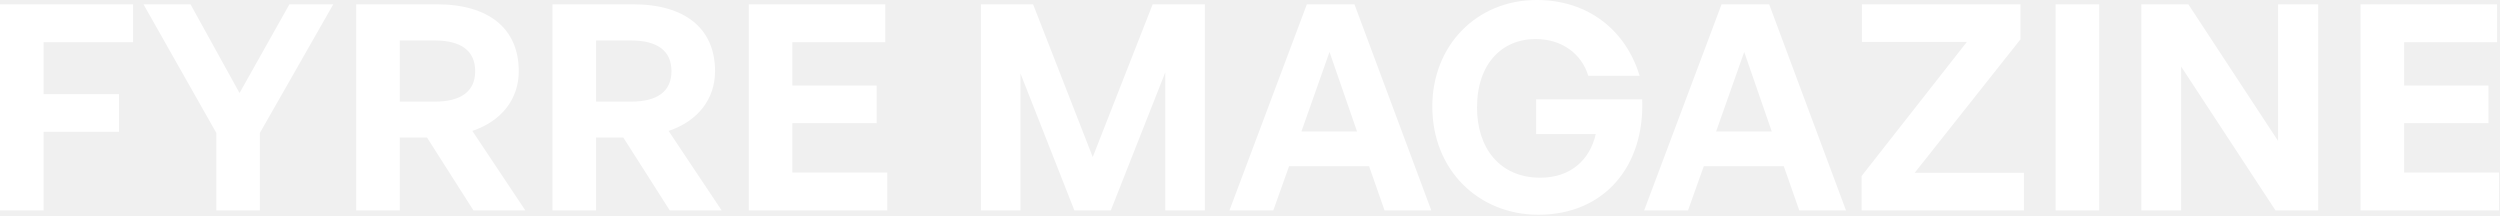
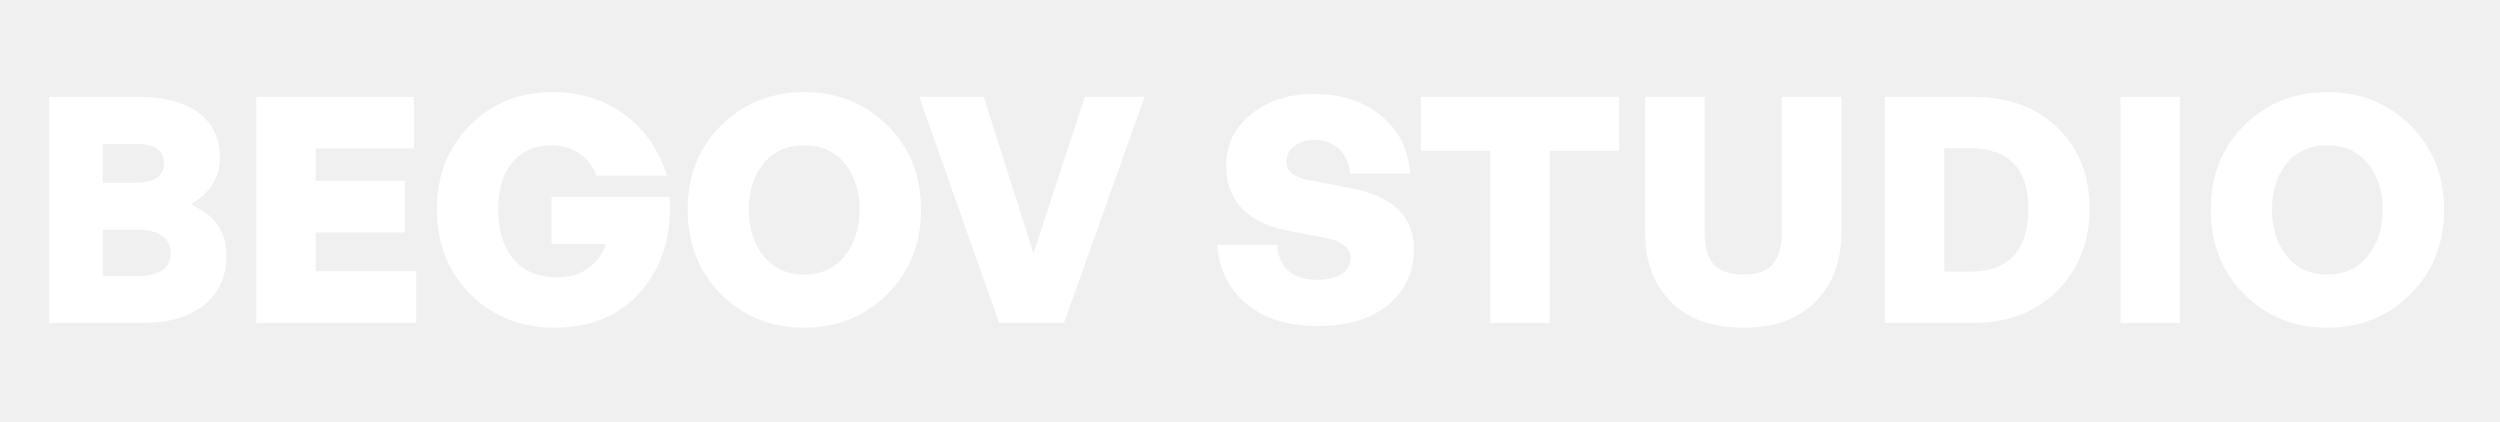
- <svg xmlns="http://www.w3.org/2000/svg" width="209" height="18" viewBox="0 0 209 18" fill="none">
-   <path d="M3.644 17.592V11.016H9.948V7.872H3.644V3.528H11.123V0.36H0V17.592H3.644Z" fill="white" />
-   <path d="M21.727 11.112L27.863 0.36H24.196L20.025 7.776L15.926 0.36H11.994L18.083 11.112V17.592H21.727V11.112Z" fill="white" />
-   <path d="M33.421 17.592V11.496H35.698L39.581 17.592H43.92L39.485 10.944C41.931 10.128 43.369 8.28 43.369 5.952C43.369 2.376 40.852 0.36 36.513 0.36H29.777V17.592H33.421ZM33.421 3.384H36.345C38.551 3.384 39.725 4.248 39.725 5.952C39.725 7.632 38.551 8.496 36.345 8.496H33.421V3.384Z" fill="white" />
-   <path d="M49.831 17.592V11.496H52.108L55.992 17.592H60.33L55.896 10.944C58.341 10.128 59.779 8.28 59.779 5.952C59.779 2.376 57.262 0.36 52.923 0.36H46.187V17.592H49.831ZM49.831 3.384H52.755C54.961 3.384 56.135 4.248 56.135 5.952C56.135 7.632 54.961 8.496 52.755 8.496H49.831V3.384Z" fill="white" />
-   <path d="M74.175 14.424H66.241V10.296H73.288V7.152H66.241V3.528H74.008V0.36H62.597V17.592H74.175V14.424Z" fill="white" />
-   <path d="M89.819 17.592H92.863L97.418 6.048V17.592H100.726V0.36H96.363L91.353 13.128L86.367 0.36H82.004V17.592H85.312V6.144L89.819 17.592Z" fill="white" />
-   <path d="M115.749 17.592H119.657L113.232 0.36H109.253L102.781 17.592H106.448L107.767 13.896H114.455L115.749 17.592ZM111.147 4.344L113.448 10.992H108.798L111.147 4.344Z" fill="white" />
-   <path d="M128.609 17.952C134.099 17.952 137.503 13.92 137.287 8.304H128.418V11.208H133.404C132.924 13.344 131.318 14.856 128.777 14.856C125.325 14.856 123.479 12.312 123.479 9C123.479 5.304 125.589 3.264 128.37 3.264C130.671 3.264 132.253 4.584 132.78 6.336H137.071C135.945 2.592 132.828 0 128.466 0C123.432 0 119.74 3.816 119.74 8.904C119.74 14.232 123.623 17.952 128.609 17.952Z" fill="white" />
-   <path d="M150.419 17.592H154.326L147.902 0.36H143.923L137.45 17.592H141.118L142.436 13.896H149.124L150.419 17.592ZM145.816 4.344L148.118 10.992H143.467L145.816 4.344Z" fill="white" />
-   <path d="M169.2 17.592V14.448H160.067L168.912 3.288V0.36H155.656V3.504H164.429L155.632 14.712V17.592H169.2Z" fill="white" />
-   <path d="M175.494 17.592V0.36H171.85V17.592H175.494Z" fill="white" />
-   <path d="M190.232 17.592H193.804V0.36H190.448V11.784L182.945 0.36H179.013V17.592H182.345V5.568L190.232 17.592Z" fill="white" />
-   <path d="M208.921 14.424H200.987V10.296H208.034V7.152H200.987V3.528H208.753V0.36H197.343V17.592H208.921V14.424Z" fill="white" />
+ <svg xmlns="http://www.w3.org/2000/svg" width="285" zoomAndPan="magnify" viewBox="0 0 213.75 36" height="48" preserveAspectRatio="xMidYMid meet" version="1.2">
+   <defs />
+   <g id="93e6dbfe3c">
+     <g style="fill:#ffffff;fill-opacity:1;">
+       <g transform="translate(2.303772, 27.61214)">
+         <path style="stroke:none" d="M 17.062 -5.812 C 17.062 -4 16.426 -2.578 15.156 -1.547 C 13.883 -0.516 12.125 0 9.875 0 L 1.891 0 L 1.891 -19.328 L 9.641 -19.328 C 11.773 -19.328 13.453 -18.875 14.672 -17.969 C 15.891 -17.062 16.5 -15.773 16.5 -14.109 C 16.5 -12.453 15.664 -11.125 14 -10.125 C 16.039 -9.258 17.062 -7.82 17.062 -5.812 Z M 9.234 -15.312 L 6.484 -15.312 L 6.484 -11.984 L 9.234 -11.984 C 10.891 -11.984 11.719 -12.547 11.719 -13.672 C 11.719 -14.766 10.891 -15.312 9.234 -15.312 Z M 9.469 -7.969 L 6.484 -7.969 L 6.484 -4.016 L 9.469 -4.016 C 11.344 -4.016 12.281 -4.676 12.281 -6 C 12.281 -6.613 12.047 -7.094 11.578 -7.438 C 11.109 -7.789 10.406 -7.969 9.469 -7.969 Z M 9.469 -7.969 " />
+       </g>
+     </g>
+     <g style="fill:#ffffff;fill-opacity:1;">
+       <g transform="translate(20.02231, 27.61214)">
+         <path style="stroke:none" d="M 15.562 -4.422 L 15.562 0 L 1.891 0 L 1.891 -19.328 L 15.375 -19.328 L 15.375 -14.922 L 6.969 -14.922 L 6.969 -12.141 L 14.594 -12.141 L 14.594 -7.734 L 6.969 -7.734 L 6.969 -4.422 Z M 15.562 -4.422 " />
+       </g>
+     </g>
+     <g style="fill:#ffffff;fill-opacity:1;">
+       <g transform="translate(36.60988, 27.61214)">
+         <path style="stroke:none" d="M 10.797 0.406 C 7.941 0.406 5.551 -0.539 3.625 -2.438 C 1.707 -4.344 0.75 -6.785 0.75 -9.766 C 0.75 -12.617 1.688 -14.992 3.562 -16.891 C 5.438 -18.785 7.797 -19.734 10.641 -19.734 C 13.023 -19.734 15.078 -19.094 16.797 -17.812 C 18.523 -16.531 19.727 -14.789 20.406 -12.594 L 14.375 -12.594 C 14.125 -13.363 13.648 -13.988 12.953 -14.469 C 12.266 -14.945 11.445 -15.188 10.5 -15.188 C 9.164 -15.188 8.078 -14.711 7.234 -13.766 C 6.398 -12.828 5.984 -11.453 5.984 -9.641 C 5.984 -7.93 6.41 -6.547 7.266 -5.484 C 8.129 -4.43 9.395 -3.906 11.062 -3.906 C 12.125 -3.906 13.004 -4.164 13.703 -4.688 C 14.398 -5.207 14.898 -5.895 15.203 -6.75 L 10.547 -6.75 L 10.547 -10.766 L 20.656 -10.766 C 20.844 -7.535 20.035 -4.863 18.234 -2.75 C 16.43 -0.645 13.953 0.406 10.797 0.406 Z M 10.797 0.406 " />
+       </g>
+     </g>
+     <g style="fill:#ffffff;fill-opacity:1;">
+       <g transform="translate(58.04448, 27.61214)">
+         <path style="stroke:none" d="M 17.812 -2.453 C 15.895 -0.547 13.523 0.406 10.703 0.406 C 7.891 0.406 5.523 -0.547 3.609 -2.453 C 1.703 -4.367 0.75 -6.781 0.75 -9.688 C 0.75 -12.594 1.703 -14.992 3.609 -16.891 C 5.523 -18.785 7.895 -19.734 10.719 -19.734 C 13.551 -19.734 15.922 -18.785 17.828 -16.891 C 19.742 -14.992 20.703 -12.594 20.703 -9.688 C 20.703 -6.781 19.738 -4.367 17.812 -2.453 Z M 7.234 -5.734 C 8.078 -4.672 9.234 -4.141 10.703 -4.141 C 12.18 -4.141 13.344 -4.672 14.188 -5.734 C 15.031 -6.797 15.453 -8.113 15.453 -9.688 C 15.453 -11.27 15.031 -12.582 14.188 -13.625 C 13.344 -14.664 12.18 -15.188 10.703 -15.188 C 9.234 -15.188 8.078 -14.664 7.234 -13.625 C 6.398 -12.582 5.984 -11.27 5.984 -9.688 C 5.984 -8.113 6.398 -6.797 7.234 -5.734 Z M 7.234 -5.734 " />
+       </g>
+     </g>
+     <g style="fill:#ffffff;fill-opacity:1;">
+       <g transform="translate(78.5635, 27.61214)">
+         <path style="stroke:none" d="M 19.297 -19.328 L 12.406 0 L 6.859 0 L 0.031 -19.328 L 5.547 -19.328 L 9.797 -5.953 L 14.188 -19.328 Z M 19.297 -19.328 " />
+       </g>
+     </g>
+     <g style="fill:#ffffff;fill-opacity:1;">
+       <g transform="translate(97.89772, 27.61214)">
+         <path style="stroke:none" d="" />
+       </g>
+     </g>
+     <g style="fill:#ffffff;fill-opacity:1;">
+       <g transform="translate(103.5256, 27.61214)">
+         <path style="stroke:none" d="M 17.359 -6.328 C 17.359 -4.336 16.617 -2.738 15.141 -1.531 C 13.66 -0.332 11.664 0.266 9.156 0.266 C 6.645 0.266 4.625 -0.352 3.094 -1.594 C 1.57 -2.832 0.719 -4.523 0.531 -6.672 L 5.688 -6.672 C 5.719 -5.742 6.023 -5.016 6.609 -4.484 C 7.191 -3.953 8.004 -3.688 9.047 -3.688 C 9.941 -3.688 10.648 -3.852 11.172 -4.188 C 11.691 -4.52 11.953 -4.984 11.953 -5.578 C 11.953 -5.984 11.766 -6.332 11.391 -6.625 C 11.023 -6.926 10.555 -7.129 9.984 -7.234 L 6.469 -7.922 C 4.863 -8.223 3.602 -8.836 2.688 -9.766 C 1.77 -10.703 1.312 -11.926 1.312 -13.438 C 1.312 -15.227 2.02 -16.695 3.438 -17.844 C 4.863 -19 6.66 -19.578 8.828 -19.578 C 11.141 -19.578 13.051 -18.957 14.562 -17.719 C 16.07 -16.477 16.898 -14.828 17.047 -12.766 L 11.906 -12.766 C 11.832 -13.641 11.52 -14.336 10.969 -14.859 C 10.426 -15.379 9.734 -15.641 8.891 -15.641 C 8.148 -15.641 7.562 -15.461 7.125 -15.109 C 6.688 -14.766 6.469 -14.32 6.469 -13.781 C 6.469 -12.977 7.094 -12.457 8.344 -12.219 L 12.094 -11.5 C 15.602 -10.812 17.359 -9.086 17.359 -6.328 Z M 17.359 -6.328 " />
+       </g>
+     </g>
+     <g style="fill:#ffffff;fill-opacity:1;">
+       <g transform="translate(121.0826, 27.61214)">
+         <path style="stroke:none" d="M 11.422 0 L 6.328 0 L 6.328 -14.719 L 0.406 -14.719 L 0.406 -19.328 L 17.344 -19.328 L 17.344 -14.719 L 11.422 -14.719 Z M 11.422 0 " />
+       </g>
+     </g>
+     <g style="fill:#ffffff;fill-opacity:1;">
+       <g transform="translate(138.8281, 27.61214)">
+         <path style="stroke:none" d="M 18.609 -19.328 L 18.609 -7.703 C 18.609 -5.297 17.875 -3.344 16.406 -1.844 C 14.945 -0.344 12.891 0.406 10.234 0.406 C 7.555 0.406 5.484 -0.336 4.016 -1.828 C 2.555 -3.316 1.828 -5.273 1.828 -7.703 L 1.828 -19.328 L 6.922 -19.328 L 6.922 -7.625 C 6.922 -6.508 7.164 -5.648 7.656 -5.047 C 8.156 -4.441 9.016 -4.141 10.234 -4.141 C 11.43 -4.141 12.273 -4.445 12.766 -5.062 C 13.266 -5.676 13.516 -6.531 13.516 -7.625 L 13.516 -19.328 Z M 18.609 -19.328 " />
+       </g>
+     </g>
+     <g style="fill:#ffffff;fill-opacity:1;">
+       <g transform="translate(159.2663, 27.61214)">
+         <path style="stroke:none" d="M 9.422 0 L 1.891 0 L 1.891 -19.328 L 9.422 -19.328 C 12.453 -19.328 14.867 -18.441 16.672 -16.672 C 18.484 -14.91 19.391 -12.609 19.391 -9.766 C 19.391 -6.93 18.469 -4.594 16.625 -2.75 C 14.781 -0.914 12.379 0 9.422 0 Z M 6.969 -14.938 L 6.969 -4.391 L 9.125 -4.391 C 12.477 -4.391 14.156 -6.18 14.156 -9.766 C 14.156 -13.211 12.477 -14.938 9.125 -14.938 Z M 6.969 -14.938 " />
+       </g>
+     </g>
+     <g style="fill:#ffffff;fill-opacity:1;">
+       <g transform="translate(179.4084, 27.61214)">
+         <path style="stroke:none" d="M 6.969 0 L 1.891 0 L 1.891 -19.328 L 6.969 -19.328 Z M 6.969 0 " />
+       </g>
+     </g>
+     <g style="fill:#ffffff;fill-opacity:1;">
+       <g transform="translate(188.2677, 27.61214)">
+         <path style="stroke:none" d="M 17.812 -2.453 C 15.895 -0.547 13.523 0.406 10.703 0.406 C 7.891 0.406 5.523 -0.547 3.609 -2.453 C 1.703 -4.367 0.75 -6.781 0.75 -9.688 C 0.75 -12.594 1.703 -14.992 3.609 -16.891 C 5.523 -18.785 7.895 -19.734 10.719 -19.734 C 13.551 -19.734 15.922 -18.785 17.828 -16.891 C 19.742 -14.992 20.703 -12.594 20.703 -9.688 C 20.703 -6.781 19.738 -4.367 17.812 -2.453 Z M 7.234 -5.734 C 8.078 -4.672 9.234 -4.141 10.703 -4.141 C 12.18 -4.141 13.344 -4.672 14.188 -5.734 C 15.031 -6.797 15.453 -8.113 15.453 -9.688 C 15.453 -11.27 15.031 -12.582 14.188 -13.625 C 13.344 -14.664 12.18 -15.188 10.703 -15.188 C 9.234 -15.188 8.078 -14.664 7.234 -13.625 C 6.398 -12.582 5.984 -11.27 5.984 -9.688 C 5.984 -8.113 6.398 -6.797 7.234 -5.734 Z M 7.234 -5.734 " />
+       </g>
+     </g>
+   </g>
</svg>
